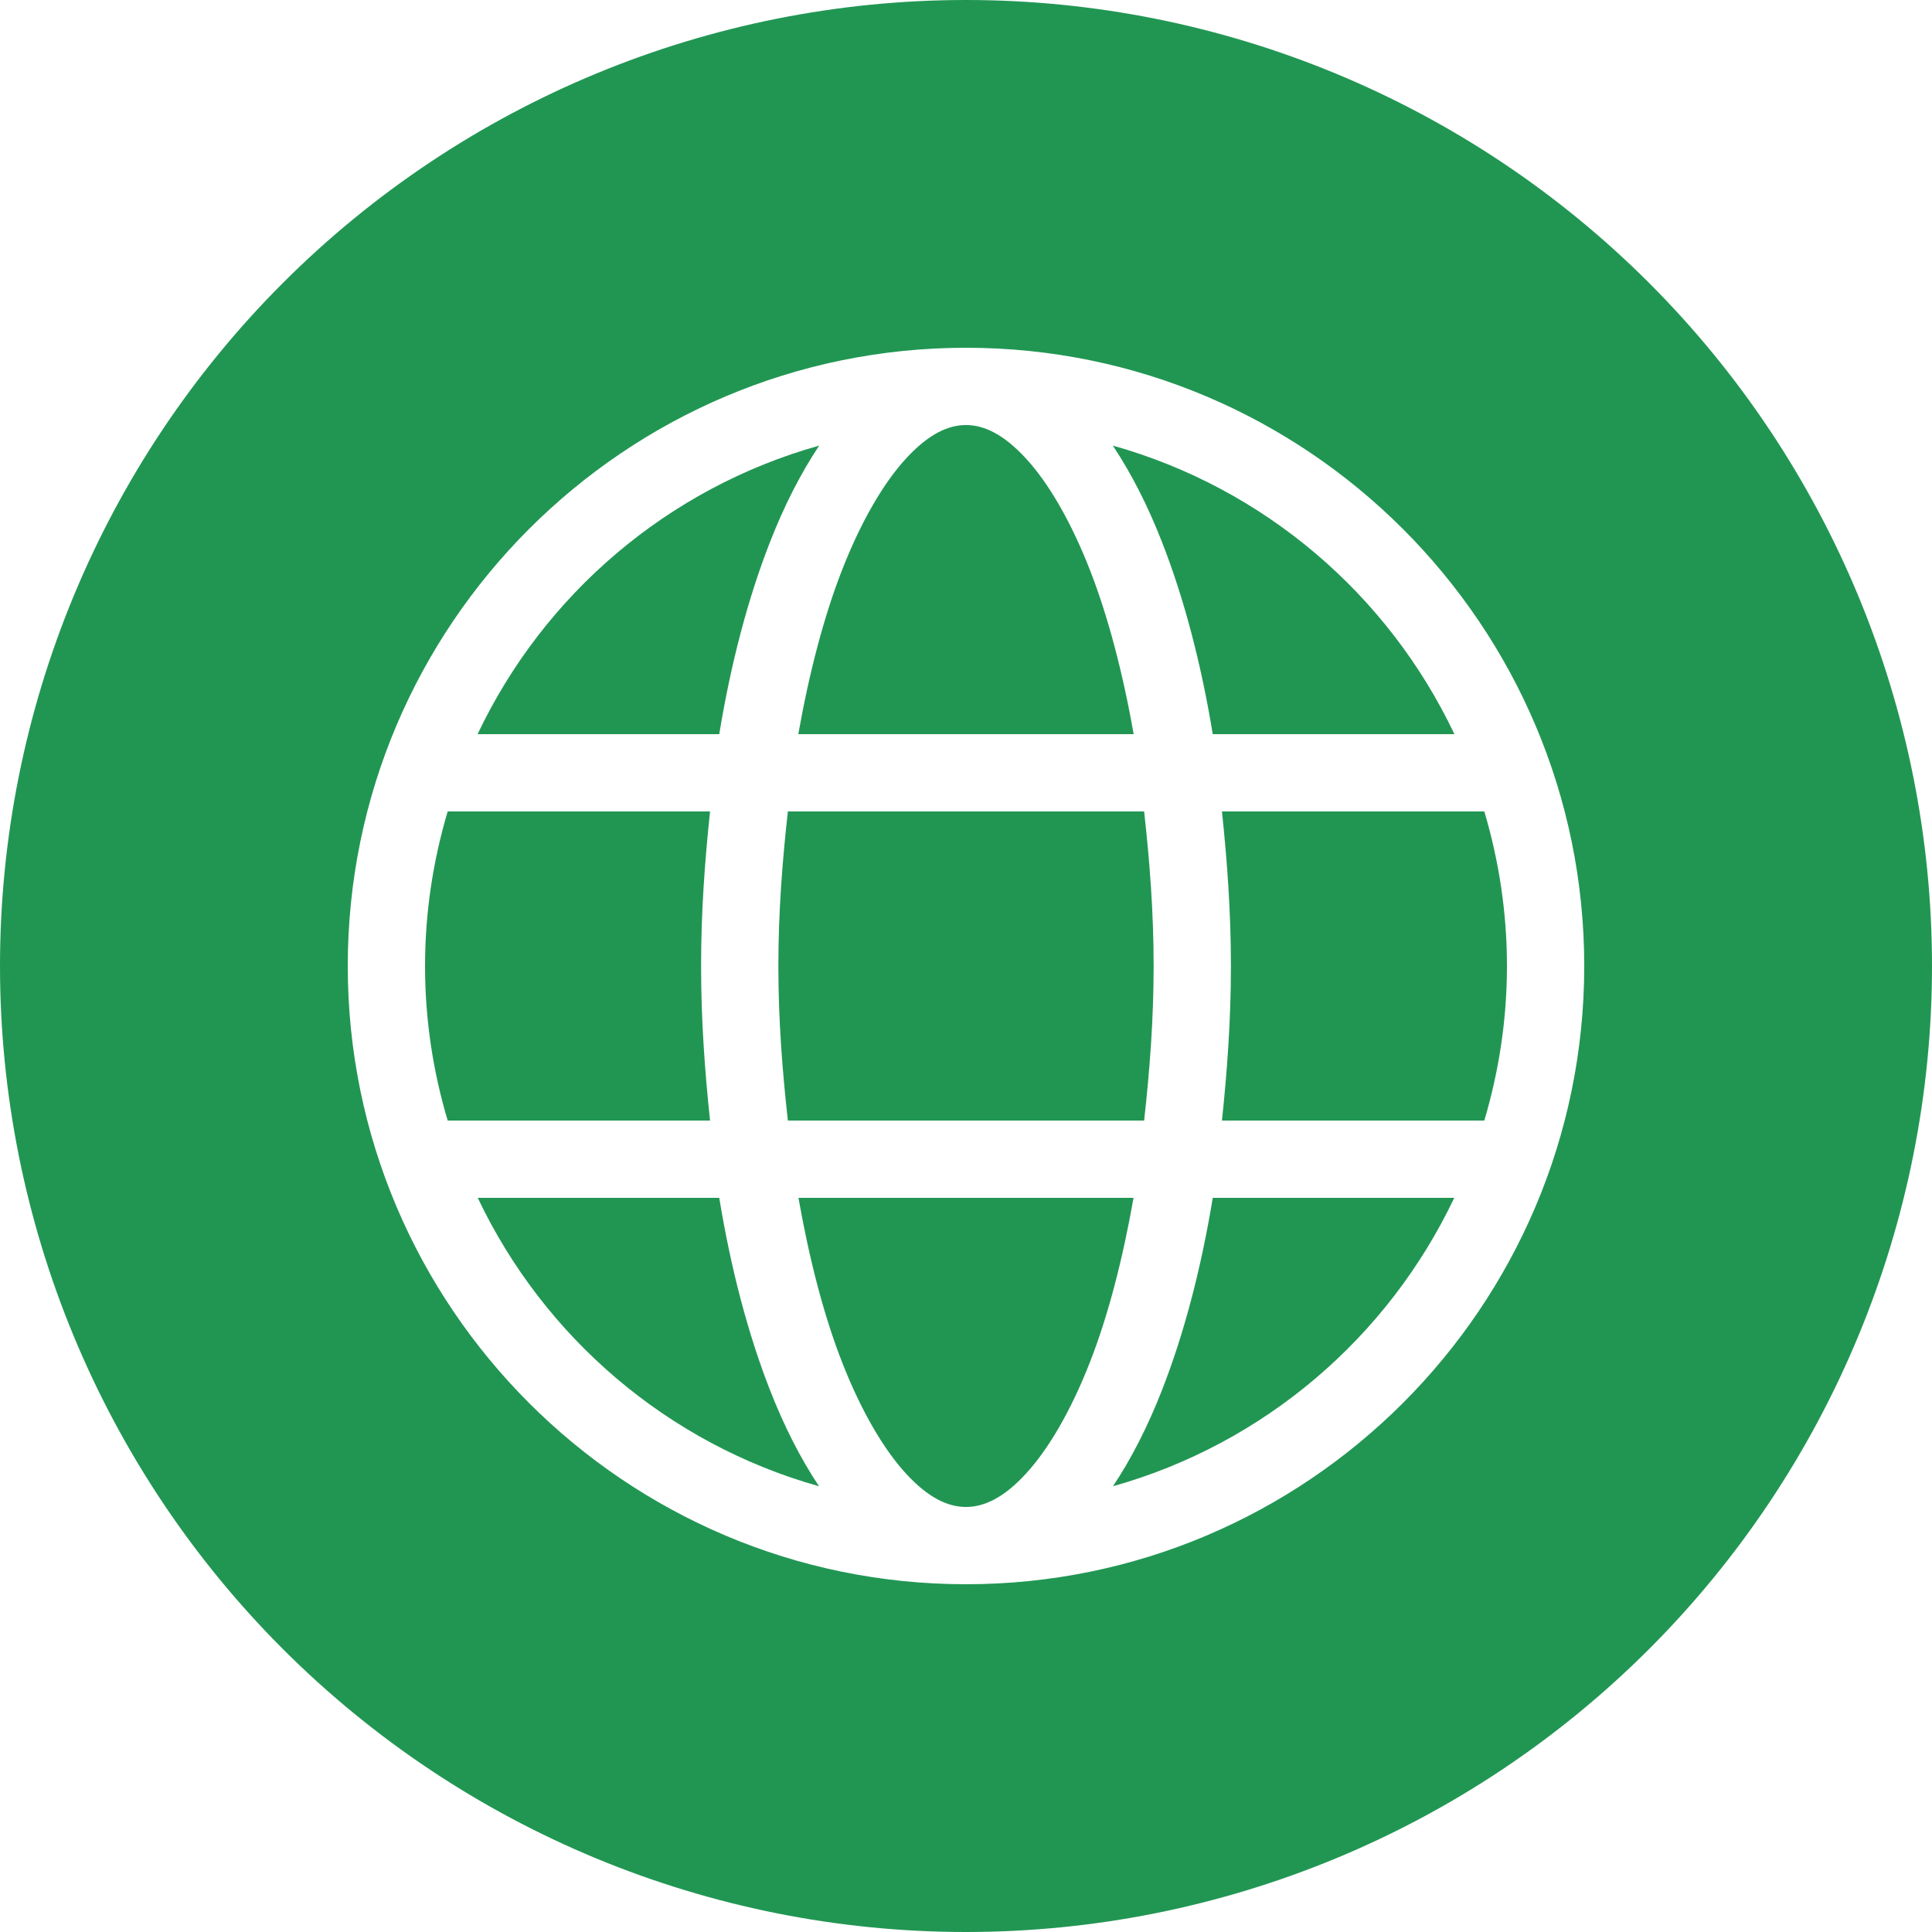
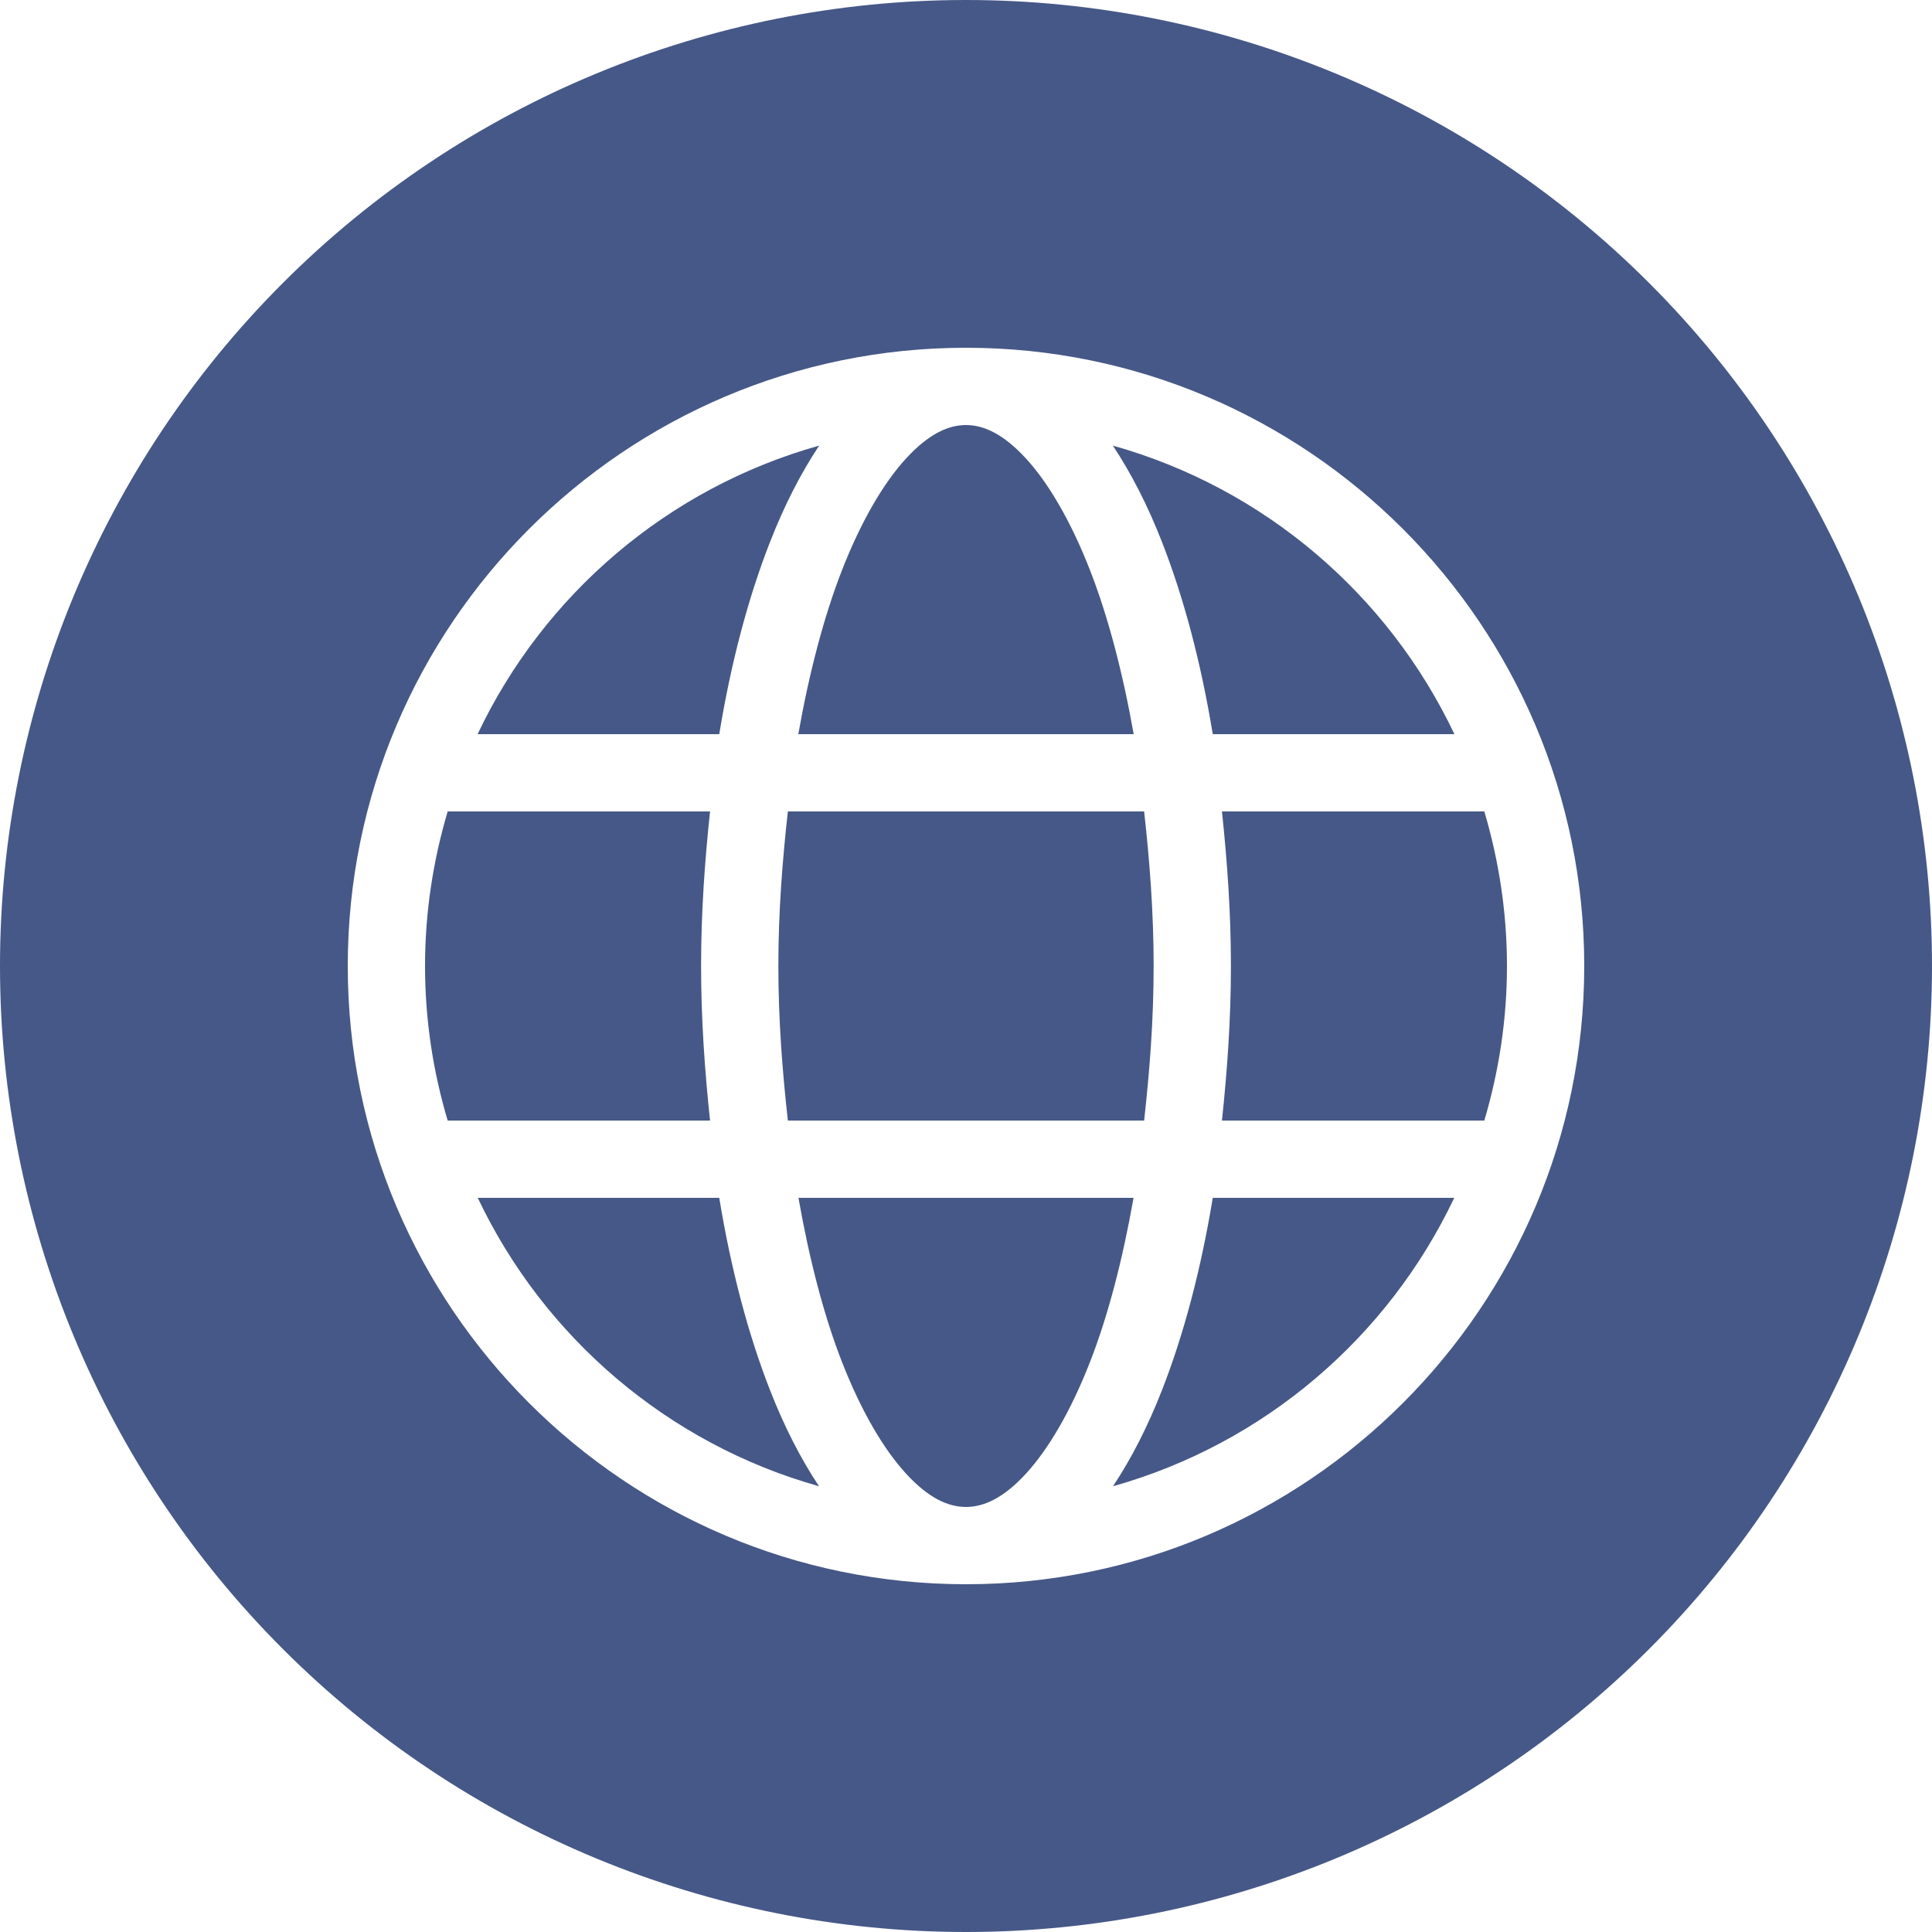
<svg xmlns="http://www.w3.org/2000/svg" xmlns:xlink="http://www.w3.org/1999/xlink" width="25" height="25" viewBox="0 0 25 25" version="1.1">
  <g id="Canvas" transform="translate(-4909 -2705)">
    <g id="noun_376853_cc">
      <g id="Group">
        <g id="Vector">
-           <use xlink:href="#path0_fill" transform="translate(4909 2705)" fill="#219653" />
+           <use xlink:href="#path0_fill" transform="translate(4909 2705)" fill="#465887" />
        </g>
      </g>
    </g>
  </g>
  <defs>
    <path id="path0_fill" fill-rule="evenodd" d="M 12.5 8.88178e-16C 9.185 1.77636e-15 6.005 1.317 3.661 3.661C 1.317 6.005 2.66454e-15 9.185 0 12.5C 3.55271e-15 15.815 1.317 18.995 3.661 21.339C 6.005 23.683 9.185 25 12.5 25C 15.815 25 18.995 23.683 21.339 21.339C 23.683 18.995 25 15.815 25 12.5C 25 9.185 23.683 6.005 21.339 3.661C 18.995 1.317 15.815 1.44329e-15 12.5 0L 12.5 8.88178e-16ZM 12.5 4.5C 16.912 4.5 20.5 8.088 20.5 12.5C 20.5 16.912 16.912 20.5 12.5 20.5C 8.088 20.5 4.5 16.912 4.5 12.5C 4.5 8.088 8.088 4.5 12.5 4.5ZM 12.5 5.5C 12.269 5.5 12.015 5.617 11.727 5.93C 11.438 6.242 11.144 6.741 10.895 7.379C 10.662 7.976 10.472 8.7 10.33 9.5L 14.67 9.5C 14.528 8.7 14.338 7.976 14.105 7.379C 13.856 6.741 13.562 6.242 13.273 5.93C 12.985 5.617 12.731 5.5 12.5 5.5ZM 10.6 5.766C 8.641 6.316 7.037 7.693 6.18 9.5L 9.307 9.5C 9.459 8.574 9.682 7.734 9.963 7.016C 10.148 6.542 10.361 6.126 10.6 5.766ZM 14.4 5.766C 14.639 6.126 14.852 6.542 15.037 7.016C 15.318 7.734 15.541 8.574 15.693 9.5L 18.82 9.5C 17.963 7.693 16.359 6.316 14.4 5.766ZM 5.793 10.5C 5.605 11.134 5.5 11.804 5.5 12.5C 5.5 13.196 5.604 13.866 5.793 14.5L 9.188 14.5C 9.12 13.857 9.072 13.196 9.072 12.5C 9.072 11.804 9.12 11.143 9.188 10.5L 5.793 10.5ZM 10.195 10.5C 10.124 11.138 10.072 11.801 10.072 12.5C 10.072 13.2 10.124 13.861 10.195 14.5L 14.805 14.5C 14.876 13.861 14.928 13.2 14.928 12.5C 14.928 11.801 14.876 11.138 14.805 10.5L 10.195 10.5ZM 15.812 10.5C 15.88 11.143 15.928 11.804 15.928 12.5C 15.928 13.196 15.88 13.857 15.812 14.5L 19.207 14.5C 19.395 13.866 19.5 13.196 19.5 12.5C 19.5 11.804 19.395 11.134 19.207 10.5L 15.812 10.5ZM 6.182 15.5C 7.039 17.305 8.641 18.682 10.598 19.232C 10.359 18.873 10.148 18.459 9.963 17.986C 9.682 17.268 9.459 16.426 9.307 15.5L 6.182 15.5ZM 10.332 15.5C 10.473 16.3 10.662 17.027 10.895 17.623C 11.144 18.262 11.438 18.759 11.727 19.072C 12.015 19.385 12.269 19.5 12.5 19.5C 12.731 19.5 12.985 19.385 13.273 19.072C 13.562 18.759 13.856 18.262 14.105 17.623C 14.338 17.027 14.527 16.3 14.668 15.5L 10.332 15.5ZM 15.693 15.5C 15.541 16.426 15.318 17.268 15.037 17.986C 14.852 18.459 14.641 18.873 14.402 19.232C 16.359 18.682 17.961 17.305 18.818 15.5L 15.693 15.5Z" />
  </defs>
</svg>
